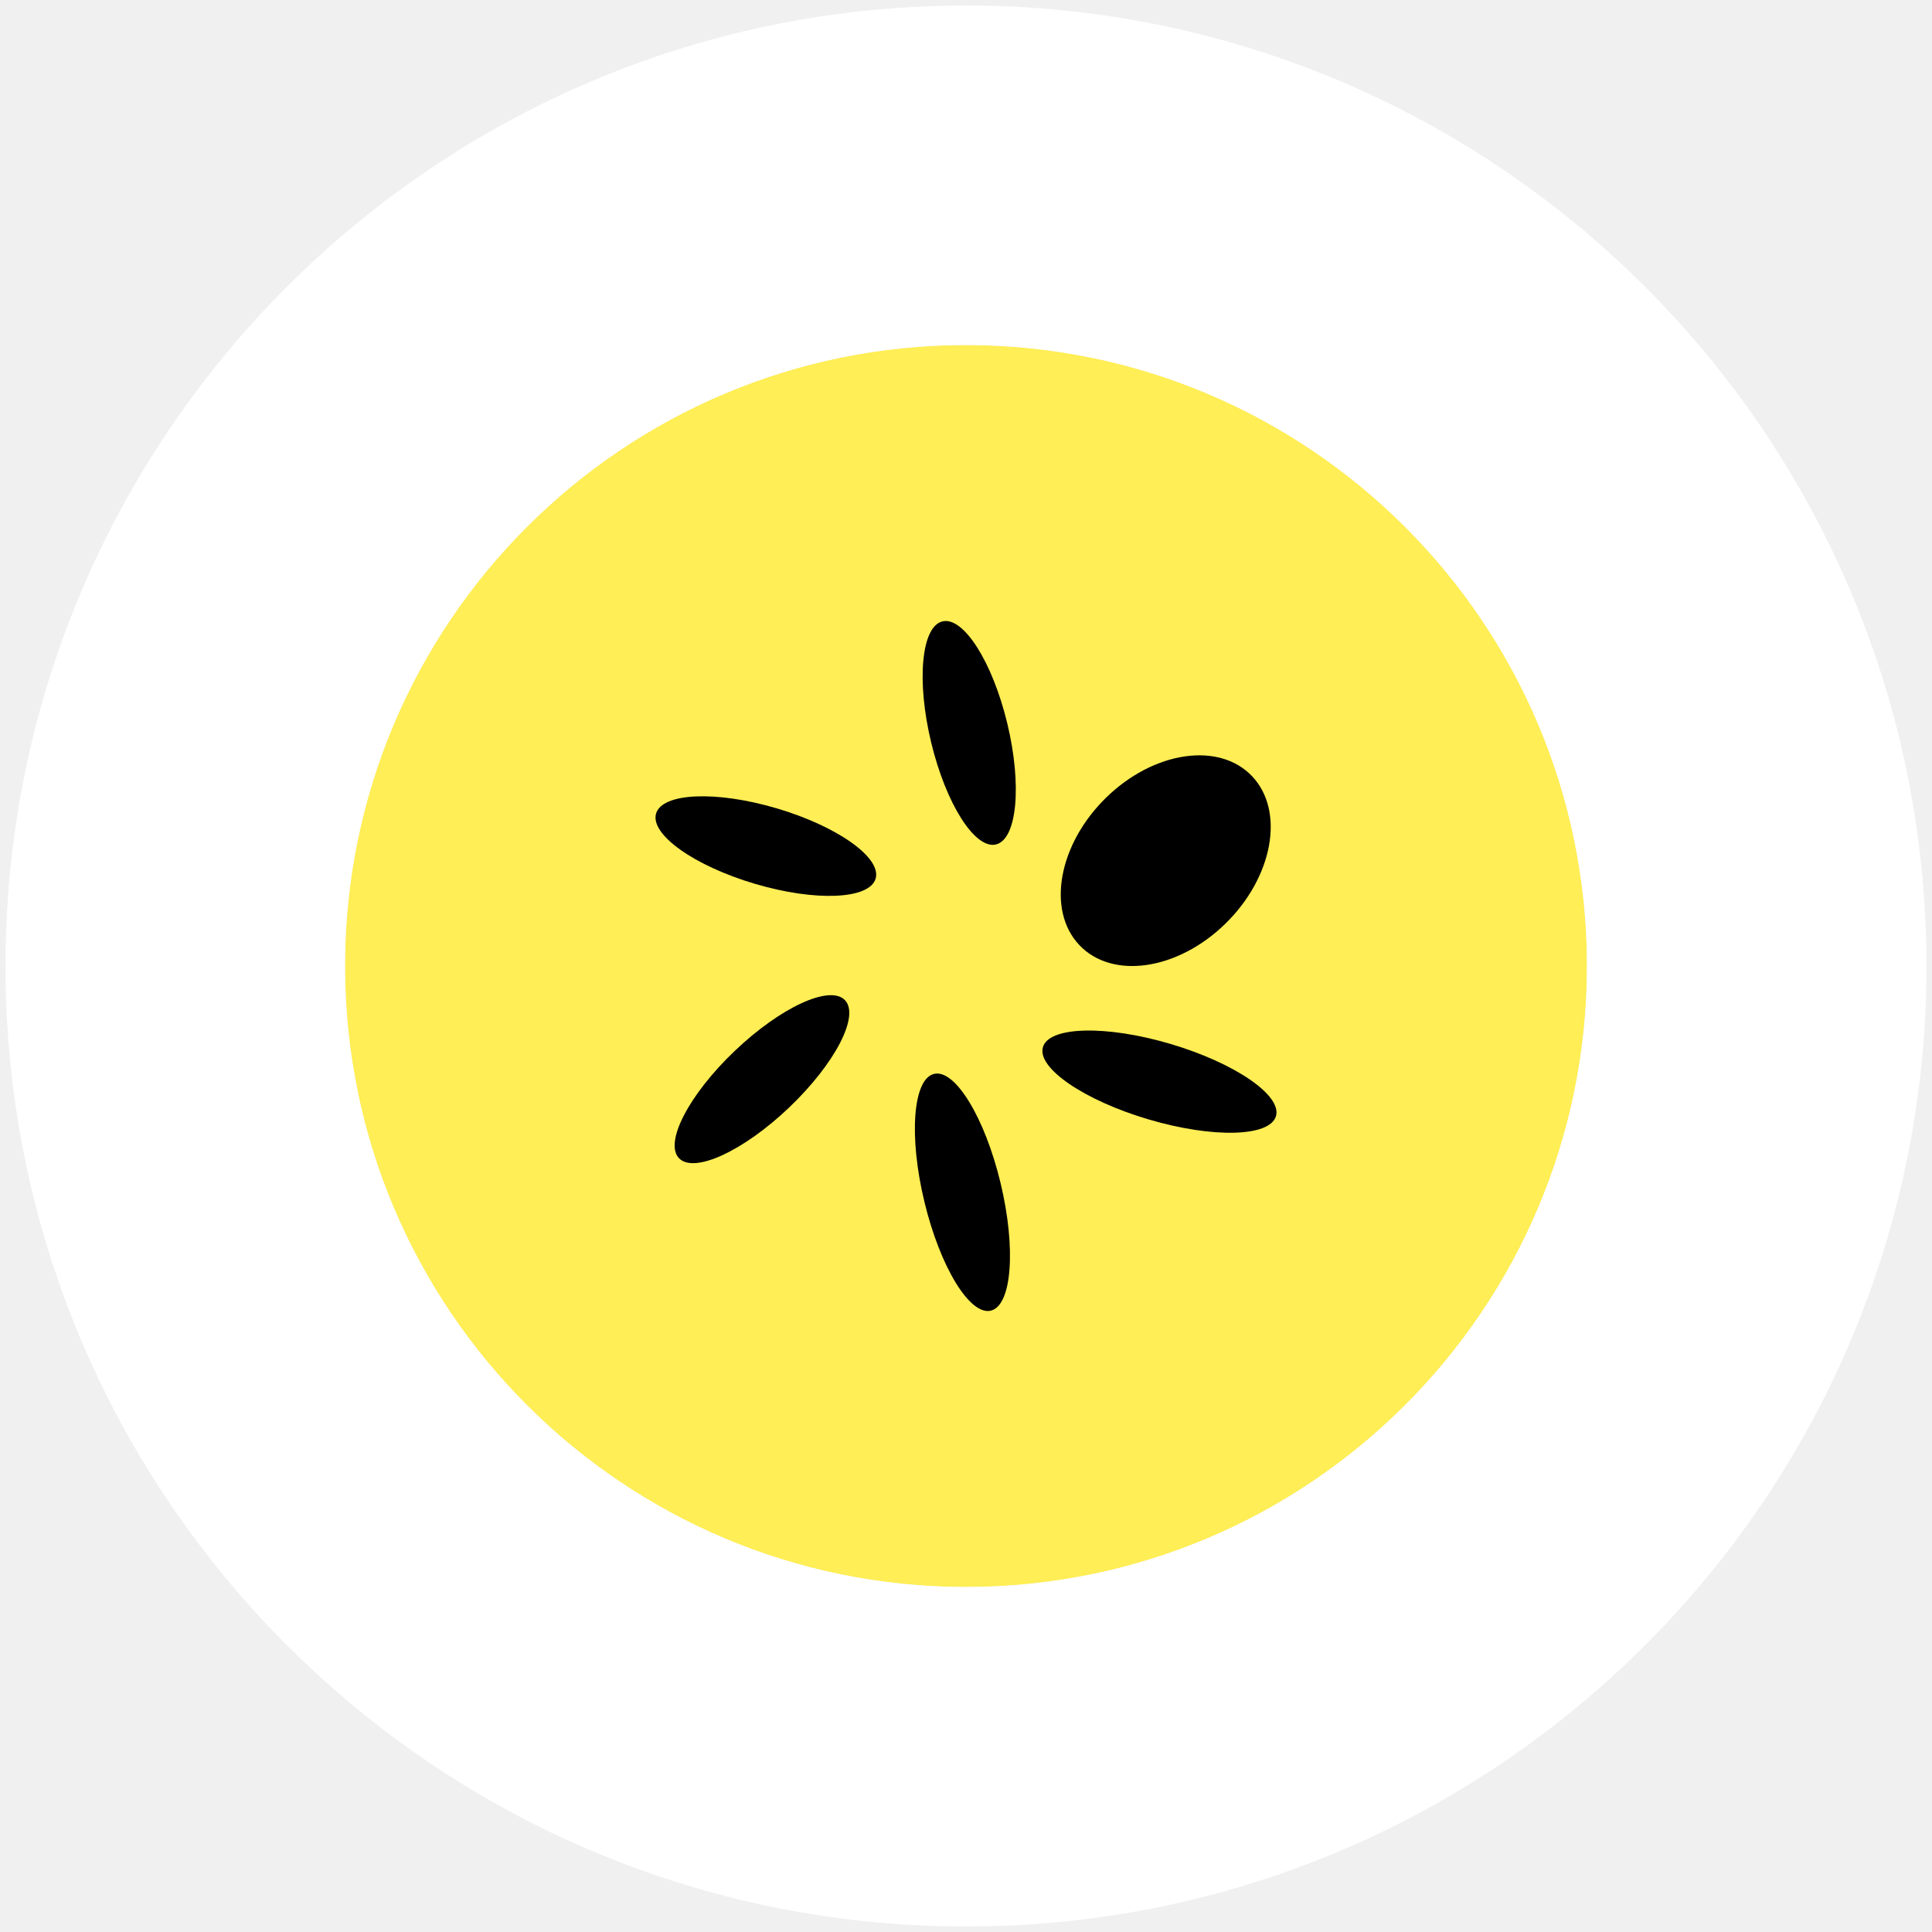
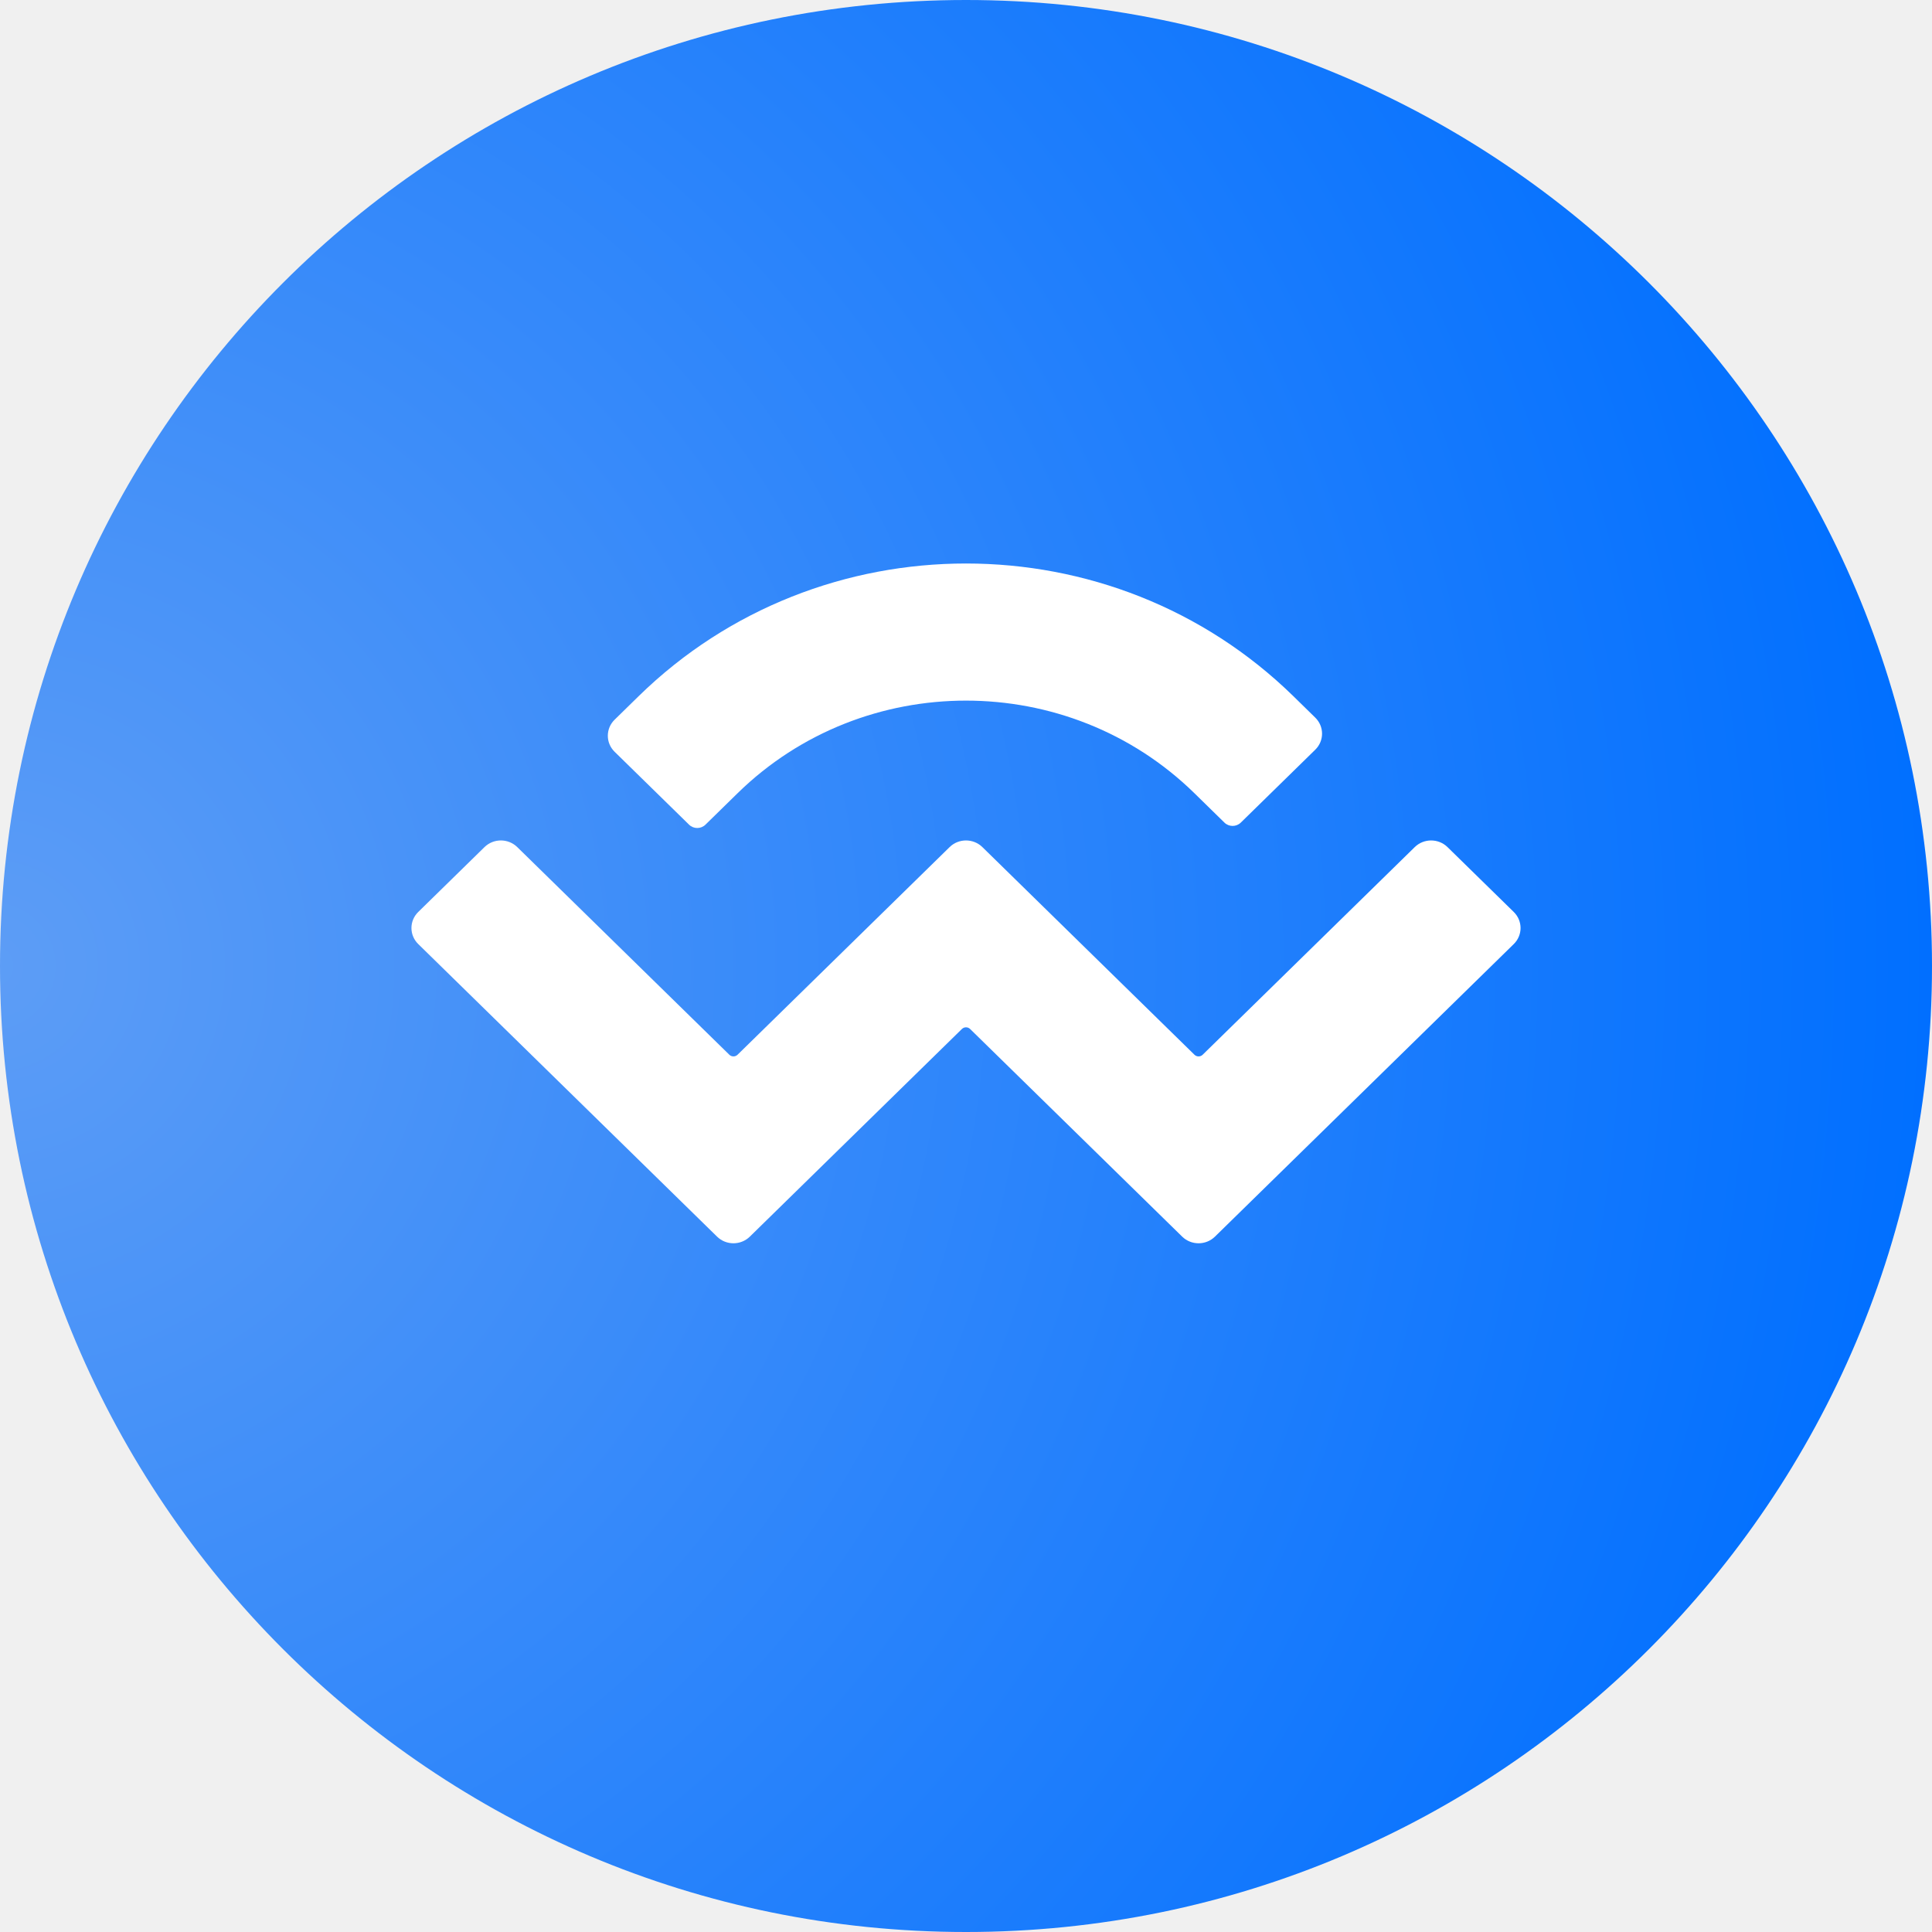
- <svg xmlns="http://www.w3.org/2000/svg" width="56" height="56" viewBox="0 0 56 56" fill="none">
-   <path d="M46 28C46 37.941 37.941 46 28 46C18.059 46 10 37.941 10 28C10 18.059 18.059 10 28 10C37.941 10 46 18.059 46 28Z" fill="#FFEE55" />
-   <path fill-rule="evenodd" clip-rule="evenodd" d="M55.84 28C55.84 43.376 43.376 55.84 28 55.84C12.624 55.84 0.16 43.376 0.16 28C0.16 12.624 12.624 0.16 28 0.16C43.376 0.16 55.84 12.624 55.84 28ZM28 46C37.941 46 46 37.941 46 28C46 18.059 37.941 10 28 10C18.059 10 10 18.059 10 28C10 37.941 18.059 46 28 46Z" fill="white" />
-   <path d="M29.197 20.969C29.627 22.754 29.481 24.324 28.872 24.476C28.263 24.628 27.42 23.304 26.99 21.519C26.56 19.734 26.706 18.164 27.315 18.012C27.924 17.86 28.767 19.184 29.197 20.969Z" fill="black" />
-   <path d="M36.297 22.504C35.344 21.492 33.45 21.767 32.065 23.116C30.681 24.465 30.33 26.379 31.282 27.39C32.234 28.402 34.129 28.128 35.514 26.778C36.898 25.429 37.249 23.515 36.297 22.504Z" fill="black" />
-   <path d="M28.723 37.989C29.332 37.837 29.456 36.178 29 34.283C28.544 32.389 27.68 30.976 27.071 31.128C26.461 31.279 26.337 32.939 26.794 34.833C27.25 36.728 28.114 38.141 28.723 37.989Z" fill="black" />
-   <path d="M22.512 23.43C24.27 23.949 25.555 24.86 25.381 25.465C25.208 26.07 23.642 26.139 21.885 25.619C20.127 25.1 18.842 24.189 19.016 23.584C19.189 22.979 20.755 22.91 22.512 23.43Z" fill="black" />
-   <path d="M33.921 30.257C35.787 30.809 37.159 31.746 36.985 32.35C36.812 32.955 35.159 32.998 33.293 32.447C31.428 31.896 30.056 30.959 30.229 30.354C30.402 29.749 32.055 29.706 33.921 30.257Z" fill="black" />
-   <path d="M24.49 28.989C24.054 28.536 22.625 29.195 21.297 30.461C19.969 31.726 19.246 33.119 19.682 33.572C20.118 34.025 21.548 33.366 22.875 32.1C24.203 30.834 24.926 29.442 24.49 28.989Z" fill="black" />
+ <svg xmlns="http://www.w3.org/2000/svg" width="512px" height="512px" viewBox="0 0 512 512" version="1.1">
+   <defs>
+     <radialGradient cx="0%" cy="50%" fx="0%" fy="50%" r="100%" id="radialGradient-1">
+       <stop stop-color="#5D9DF6" offset="0%" />
+       <stop stop-color="#006FFF" offset="100%" />
+     </radialGradient>
+   </defs>
+   <g id="Page-1" stroke="none" stroke-width="1" fill="none" fill-rule="evenodd">
+     <g id="logo">
+       <rect id="base" fill="url(#radialGradient-1)" x="0" y="0" width="512" height="512" rx="256" />
+       <path d="M169.21,184.531 C217.143,137.601 294.858,137.601 342.791,184.531 L348.559,190.179 C350.956,192.526 350.956,196.33 348.559,198.677 L328.825,217.998 C327.627,219.171 325.684,219.171 324.486,217.998 L316.547,210.225 C283.108,177.486 228.892,177.486 195.453,210.225 L186.951,218.549 C185.753,219.722 183.81,219.722 182.612,218.549 L162.878,199.228 C160.481,196.881 160.481,193.077 162.878,190.73 L169.21,184.531 Z M383.602,224.489 L401.165,241.685 C403.562,244.032 403.562,247.836 401.166,250.183 L321.972,327.722 C319.575,330.068 315.689,330.068 313.293,327.722 C313.292,327.722 313.292,327.722 313.292,327.722 L257.085,272.69 C256.486,272.103 255.515,272.103 254.916,272.69 C254.916,272.69 254.916,272.69 254.916,272.69 L198.71,327.722 C196.313,330.068 192.427,330.068 190.031,327.722 C190.031,327.722 190.031,327.722 190.031,327.722 L110.835,250.182 C108.438,247.835 108.438,244.031 110.835,241.684 L128.398,224.488 C130.794,222.142 134.68,222.142 137.077,224.488 L193.285,279.521 C193.884,280.107 194.855,280.107 195.454,279.521 C195.455,279.521 195.455,279.521 195.455,279.521 L251.66,224.488 C254.056,222.142 257.942,222.142 260.339,224.488 C260.339,224.488 260.339,224.488 260.339,224.488 L316.547,279.521 C317.146,280.107 318.117,280.107 318.716,279.521 L374.923,224.489 C377.32,222.143 381.206,222.143 383.602,224.489 Z" id="WalletConnect" fill="#FFFFFF" fill-rule="nonzero" />
+     </g>
+   </g>
</svg>
